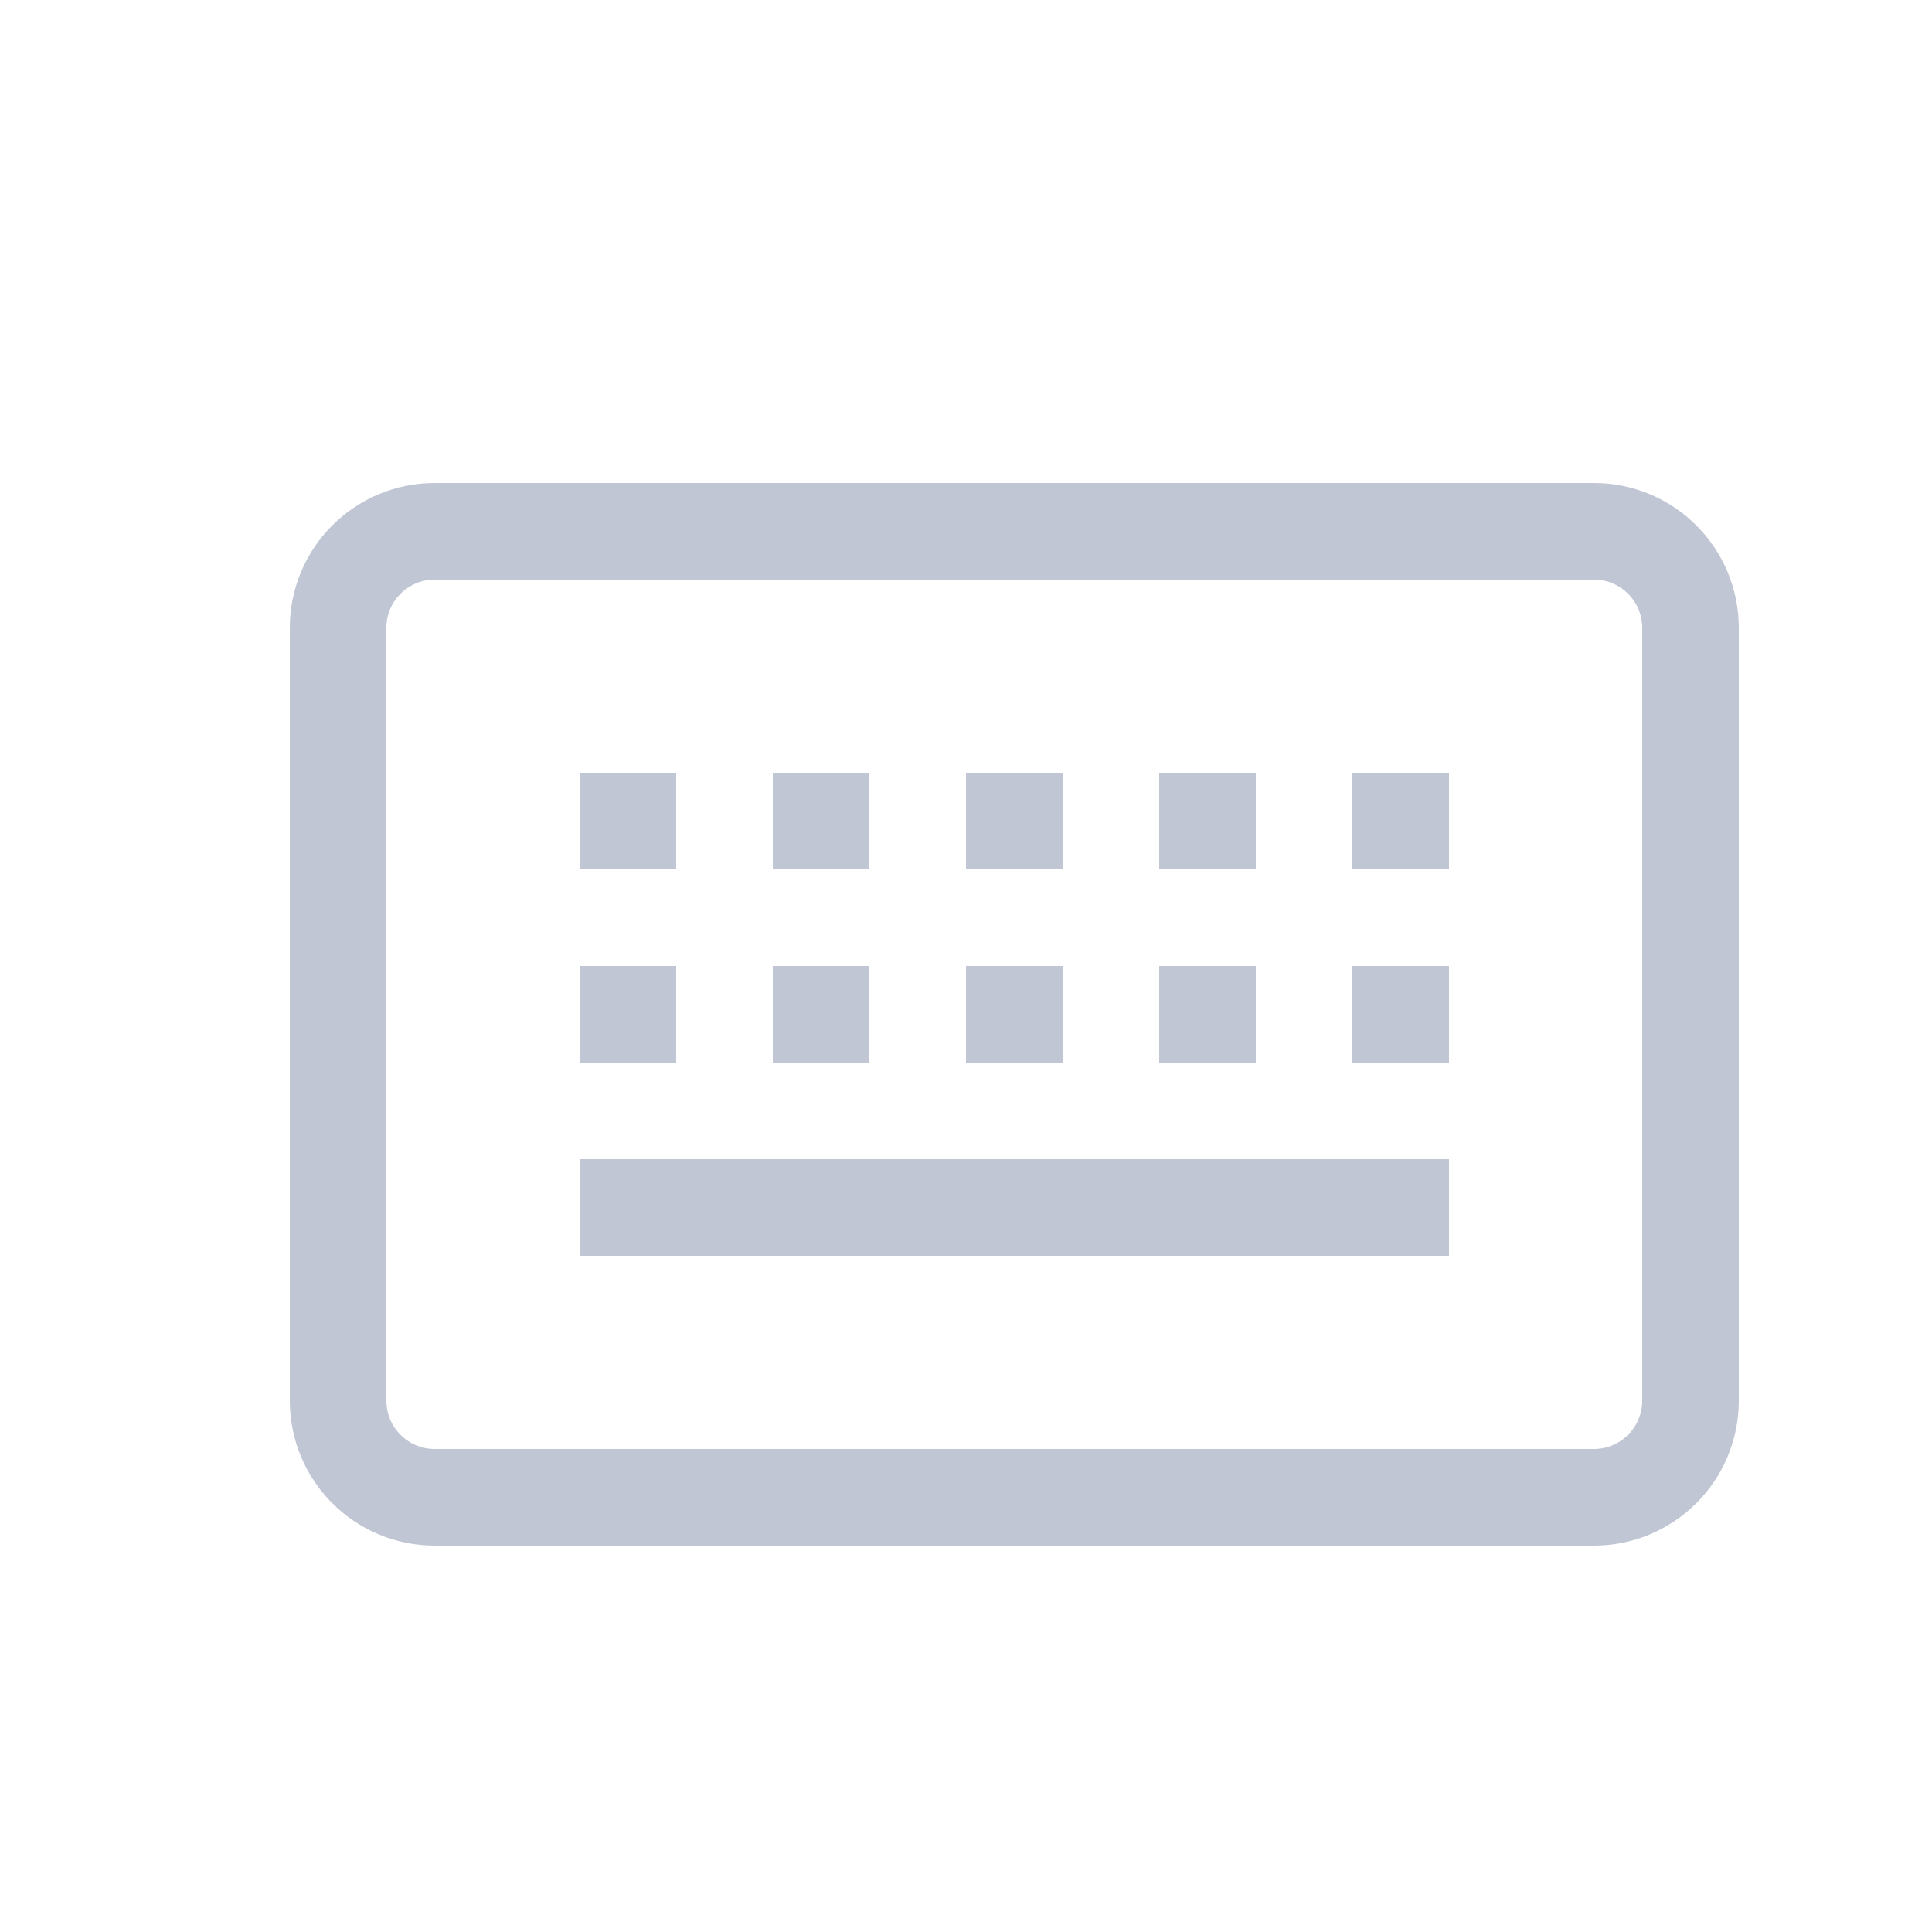
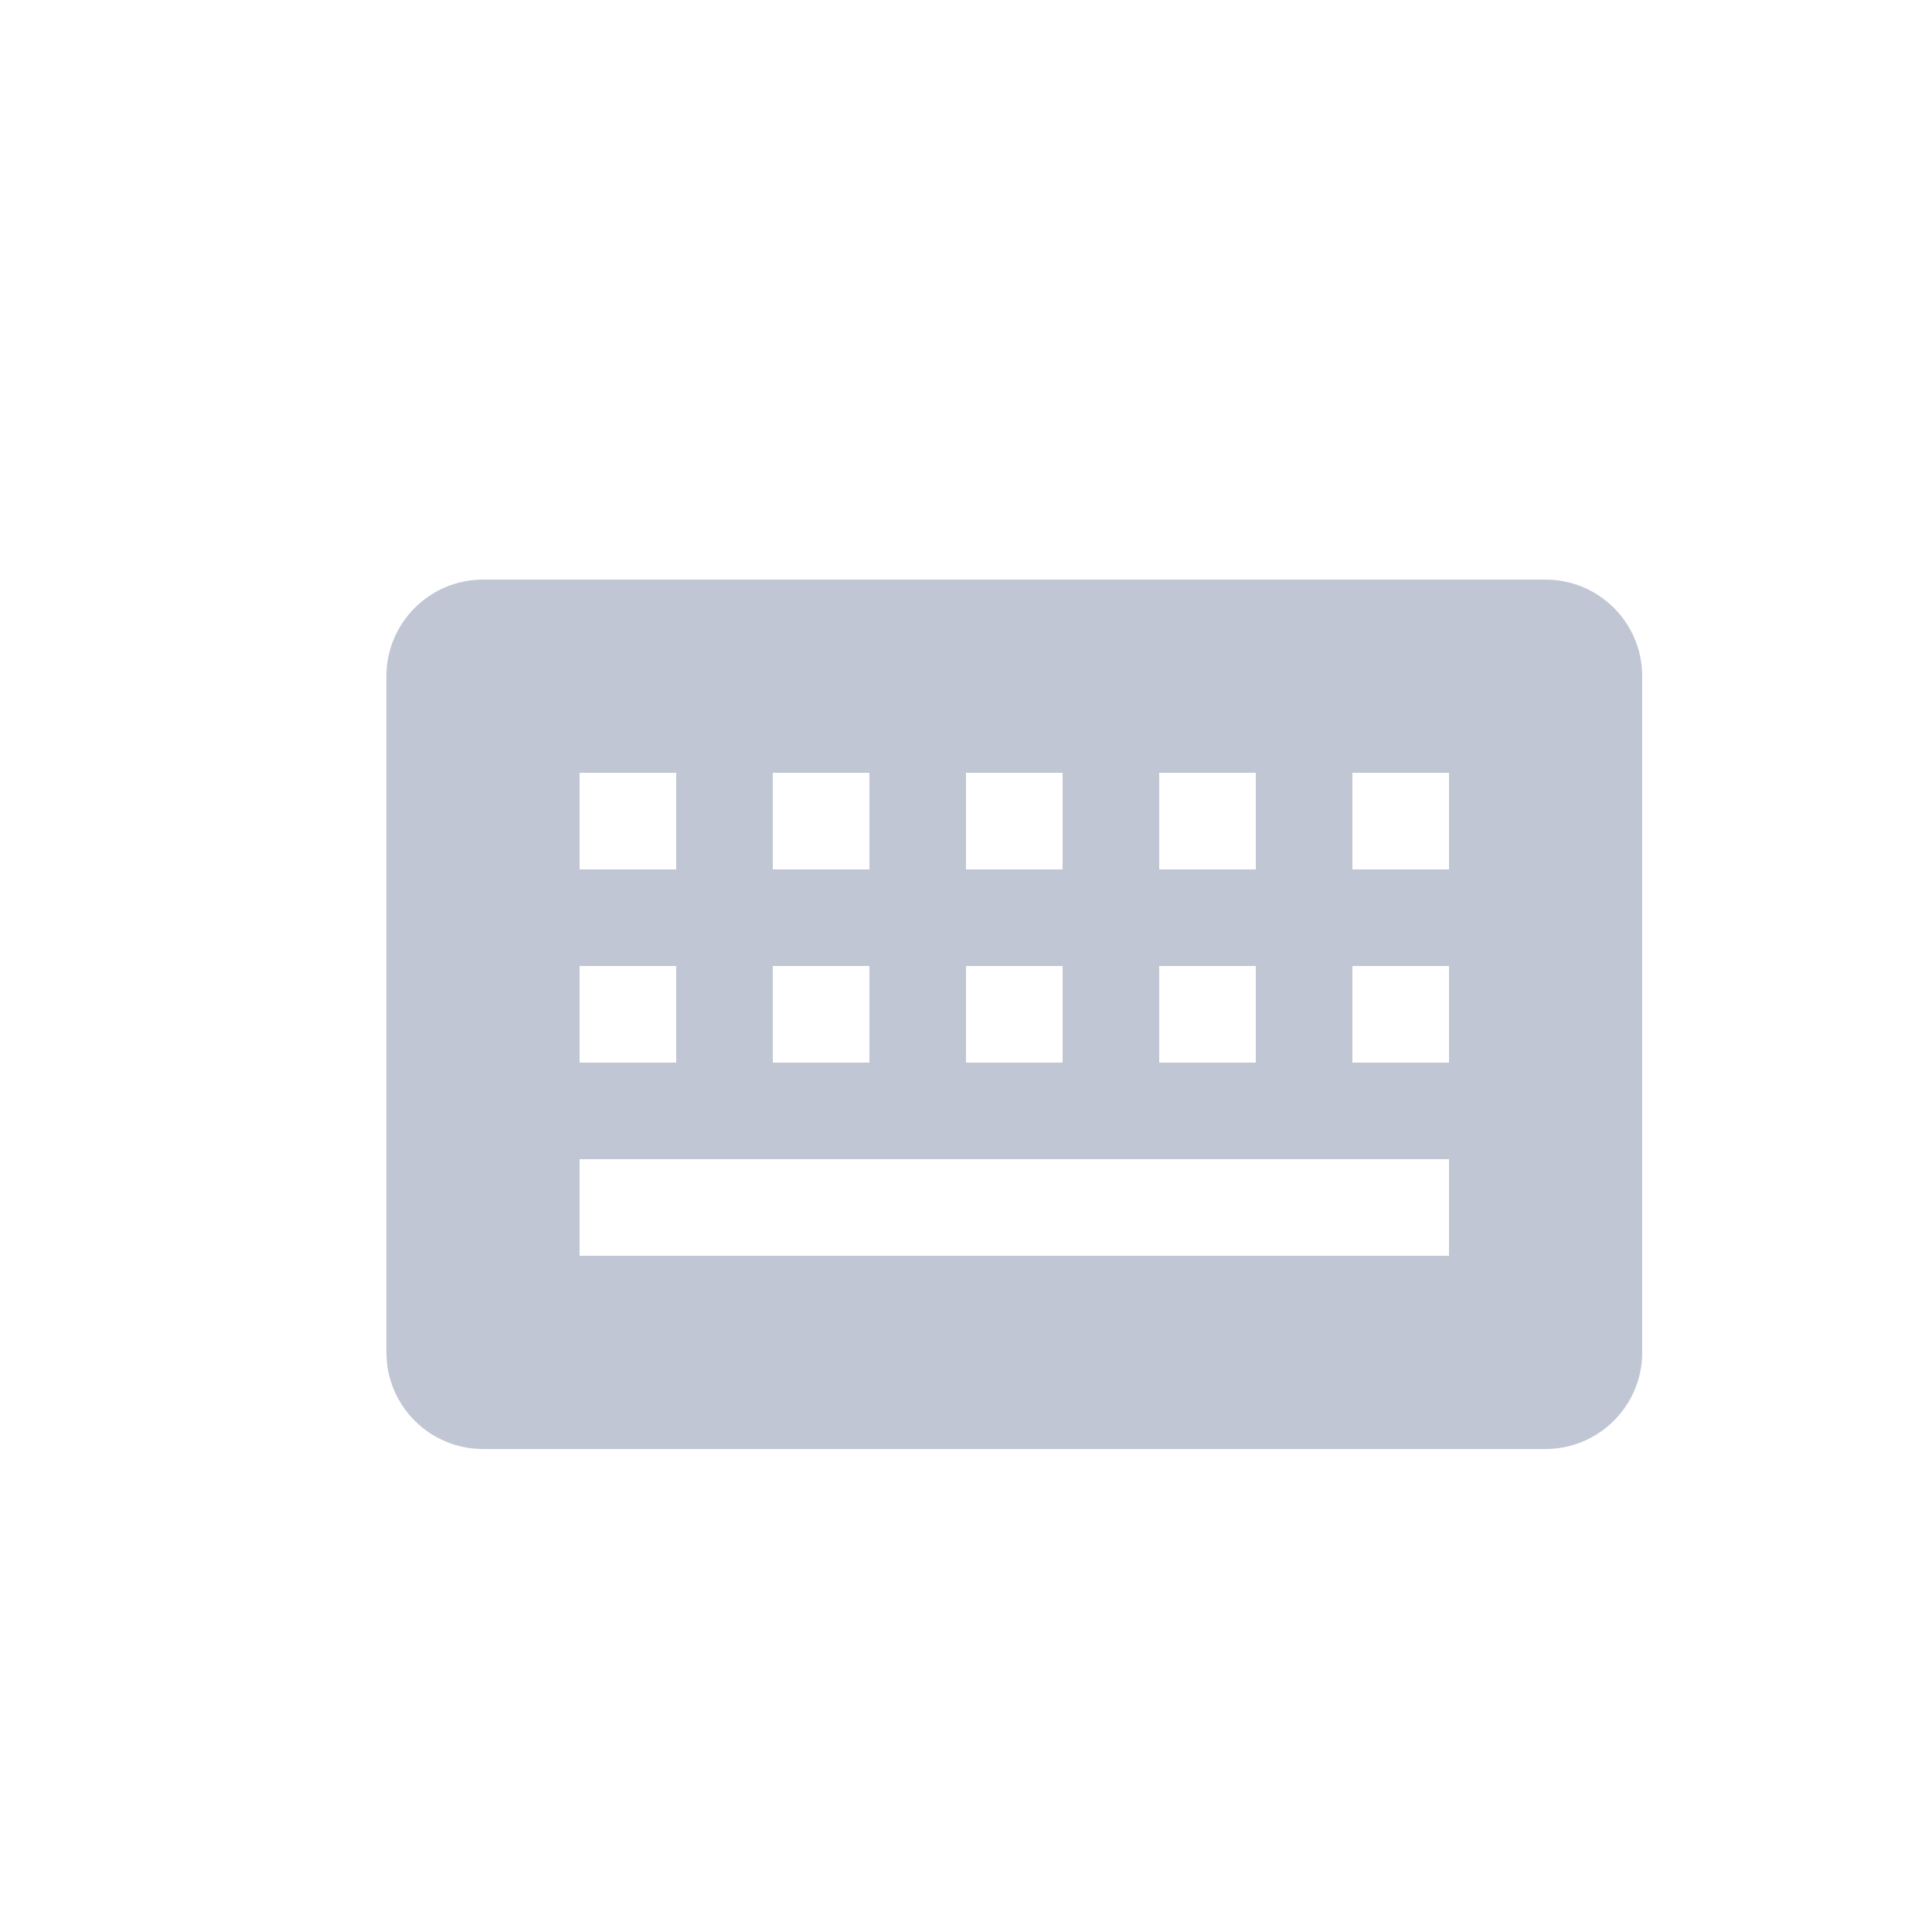
<svg xmlns="http://www.w3.org/2000/svg" width="20px" height="20px" viewBox="0 0 20 20" version="1.1">
  <g id="键盘" stroke="none" stroke-width="1" fill="none" fill-rule="evenodd">
-     <g id="编组-6" transform="translate(3, 5)">
-       <rect id="矩形" stroke="#C0C6D4" stroke-linecap="round" stroke-linejoin="round" x="0.5" y="0.5" width="14" height="10" rx="1" />
-       <rect id="矩形" fill="#C0C6D4" x="3" y="5" width="1" height="1" />
-       <rect id="矩形" fill="#C0C6D4" x="5" y="5" width="1" height="1" />
-       <rect id="矩形" fill="#C0C6D4" x="7" y="5" width="1" height="1" />
-       <rect id="矩形" fill="#C0C6D4" x="9" y="5" width="1" height="1" />
-       <rect id="矩形" fill="#C0C6D4" x="11" y="5" width="1" height="1" />
-       <rect id="矩形" fill="#C0C6D4" x="3" y="3" width="1" height="1" />
-       <rect id="矩形" fill="#C0C6D4" x="5" y="3" width="1" height="1" />
-       <rect id="矩形" fill="#C0C6D4" x="7" y="3" width="1" height="1" />
-       <rect id="矩形" fill="#C0C6D4" x="9" y="3" width="1" height="1" />
-       <rect id="矩形" fill="#C0C6D4" x="11" y="3" width="1" height="1" />
-       <rect id="矩形" fill="#C0C6D4" x="3" y="7" width="9" height="1" />
+     <g id="编组-6" transform="translate(4, 6)" fill="#C0C6D4">
+       <path d="M12,0 C12.552,-1.01453063e-16 13,0.448 13,1 L13,8 C13,8.552 12.552,9 12,9 L1,9 C0.448,9 6.76353751e-17,8.552 0,8 L0,1 C-6.76353751e-17,0.448 0.448,1.01453063e-16 1,0 L12,0 Z M11,6 L2,6 L2,7 L11,7 L11,6 Z M3,4 L2,4 L2,5 L3,5 L3,4 Z M5,4 L4,4 L4,5 L5,5 L5,4 Z M7,4 L6,4 L6,5 L7,5 L7,4 Z M9,4 L8,4 L8,5 L9,5 L9,4 Z M11,4 L10,4 L10,5 L11,5 L11,4 Z M3,2 L2,2 L2,3 L3,3 L3,2 Z M5,2 L4,2 L4,3 L5,3 L5,2 Z M7,2 L6,2 L6,3 L7,3 L7,2 Z M9,2 L8,2 L8,3 L9,3 L9,2 Z M11,2 L10,2 L10,3 L11,3 L11,2 Z" id="形状结合" />
    </g>
  </g>
</svg>
